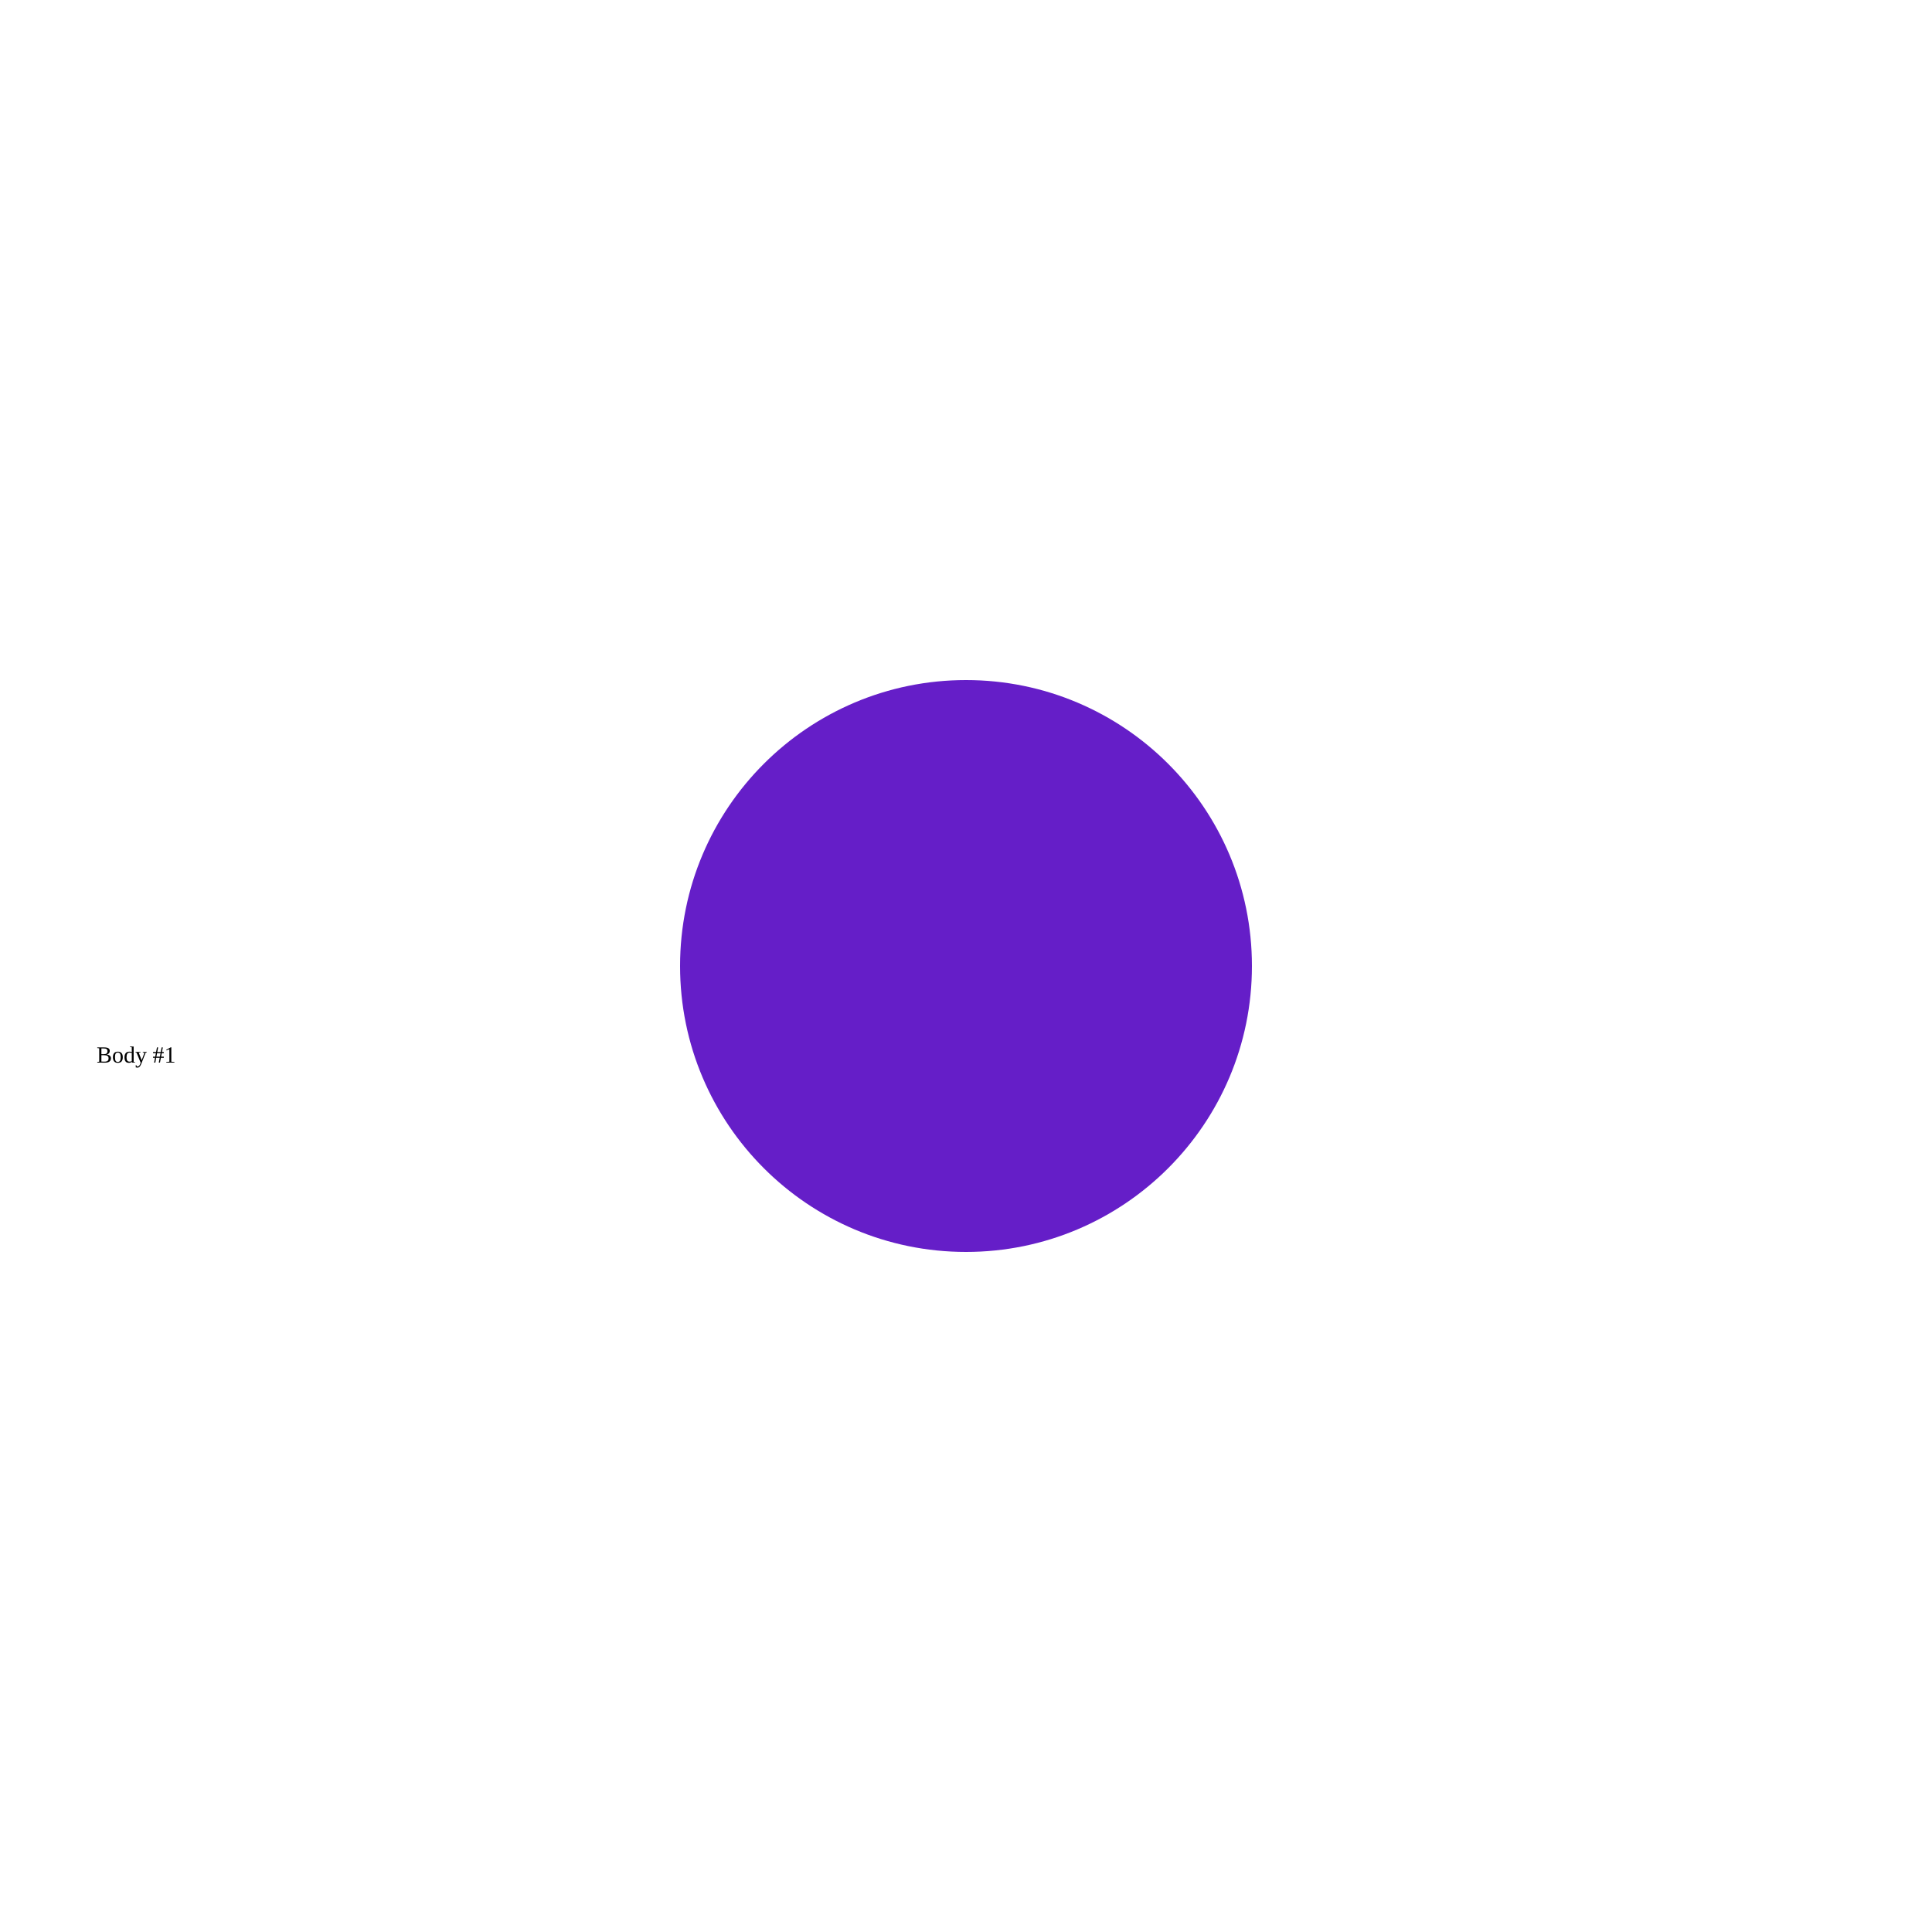
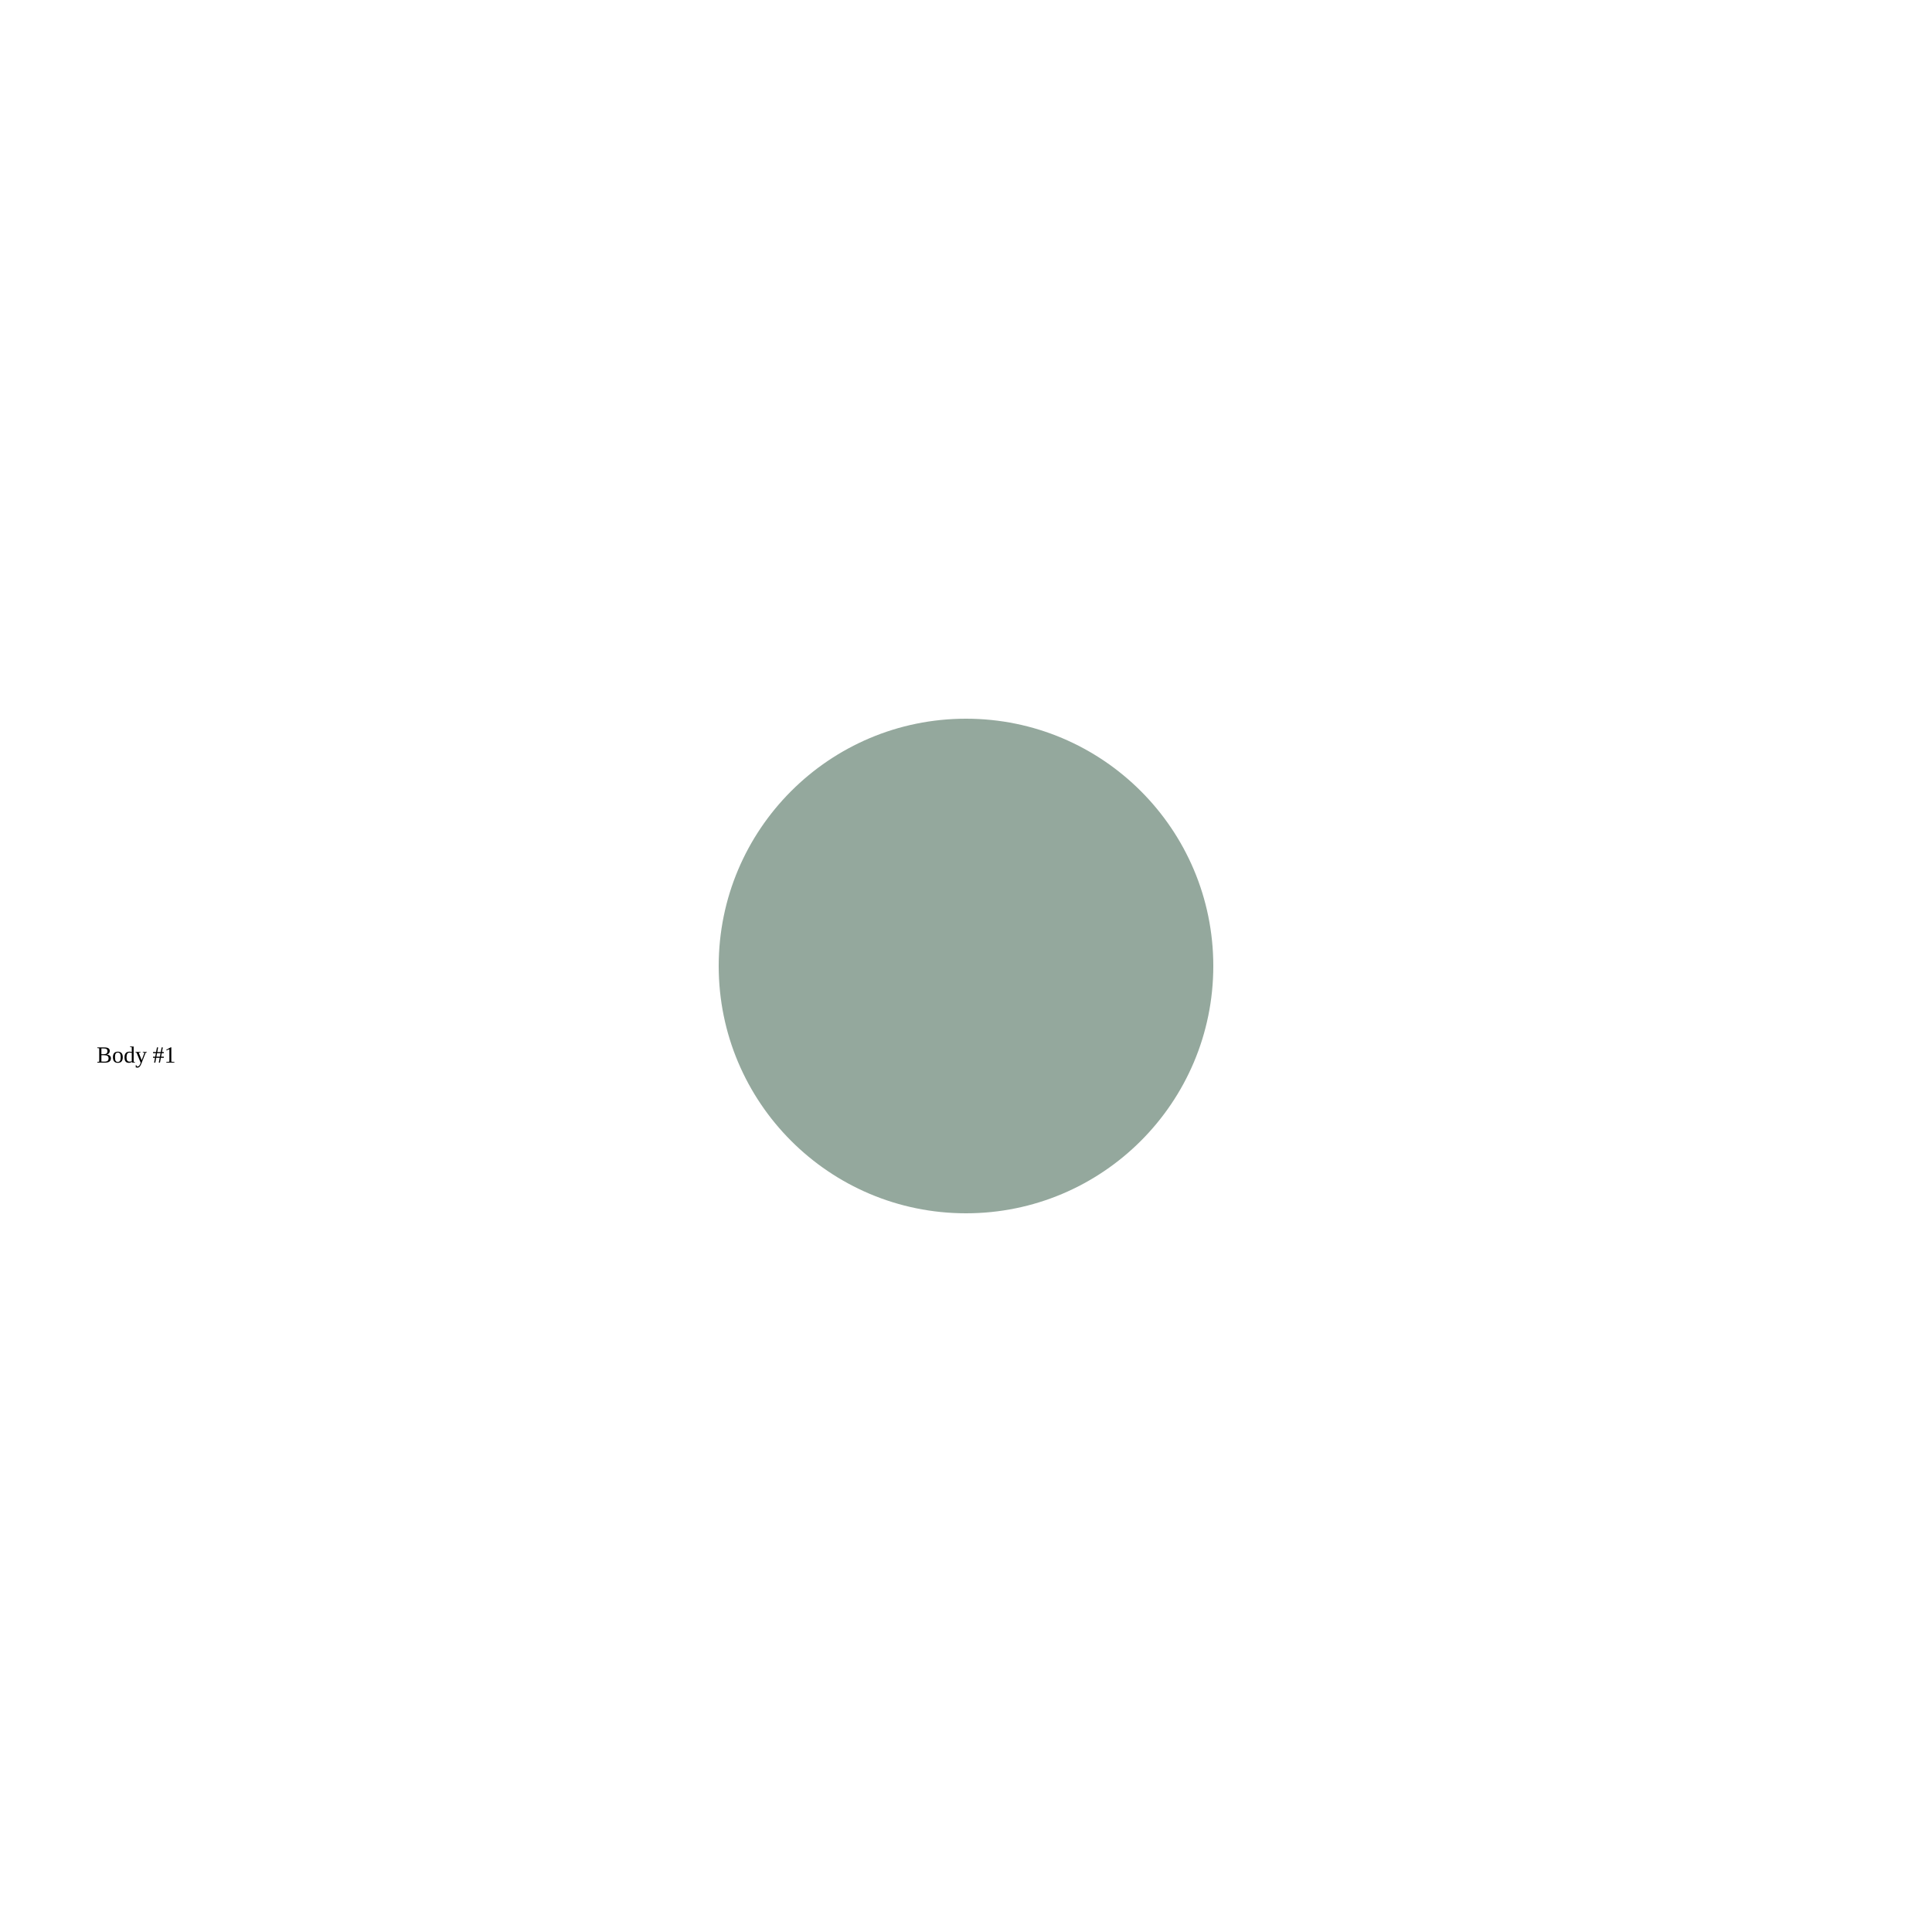
<svg xmlns="http://www.w3.org/2000/svg" height="100%" width="100%" viewBox="0 0 1000 1000" style="background-color: grey">
  <style />
  <style>
    @keyframes moveEllipse1 {
      0% {
        transform-origin: 500px 500px;
        transform: rotate(0deg) translate(0px, 10px);
      }
      100% {
        transform-origin: 500px 500px;
        transform: rotate(360deg) translate(0px, 10px);
      }
    }
    ellipse#id-1 {
      animation: moveEllipse1 4s infinite linear;
      animation-delay: -0s;
    }
  </style>
-   <ellipse id="id-1" ry="148.0" rx="148.0" cy="500" cx="500" fill="hsl(265,74%,45%)" />
+   <ellipse id="id-1" ry="128.0" rx="128.0" cy="500" cx="500" fill="hsl(148,10%,62%)" />
  <text x="50" y="550" class="name">Body #1</text>
</svg>
